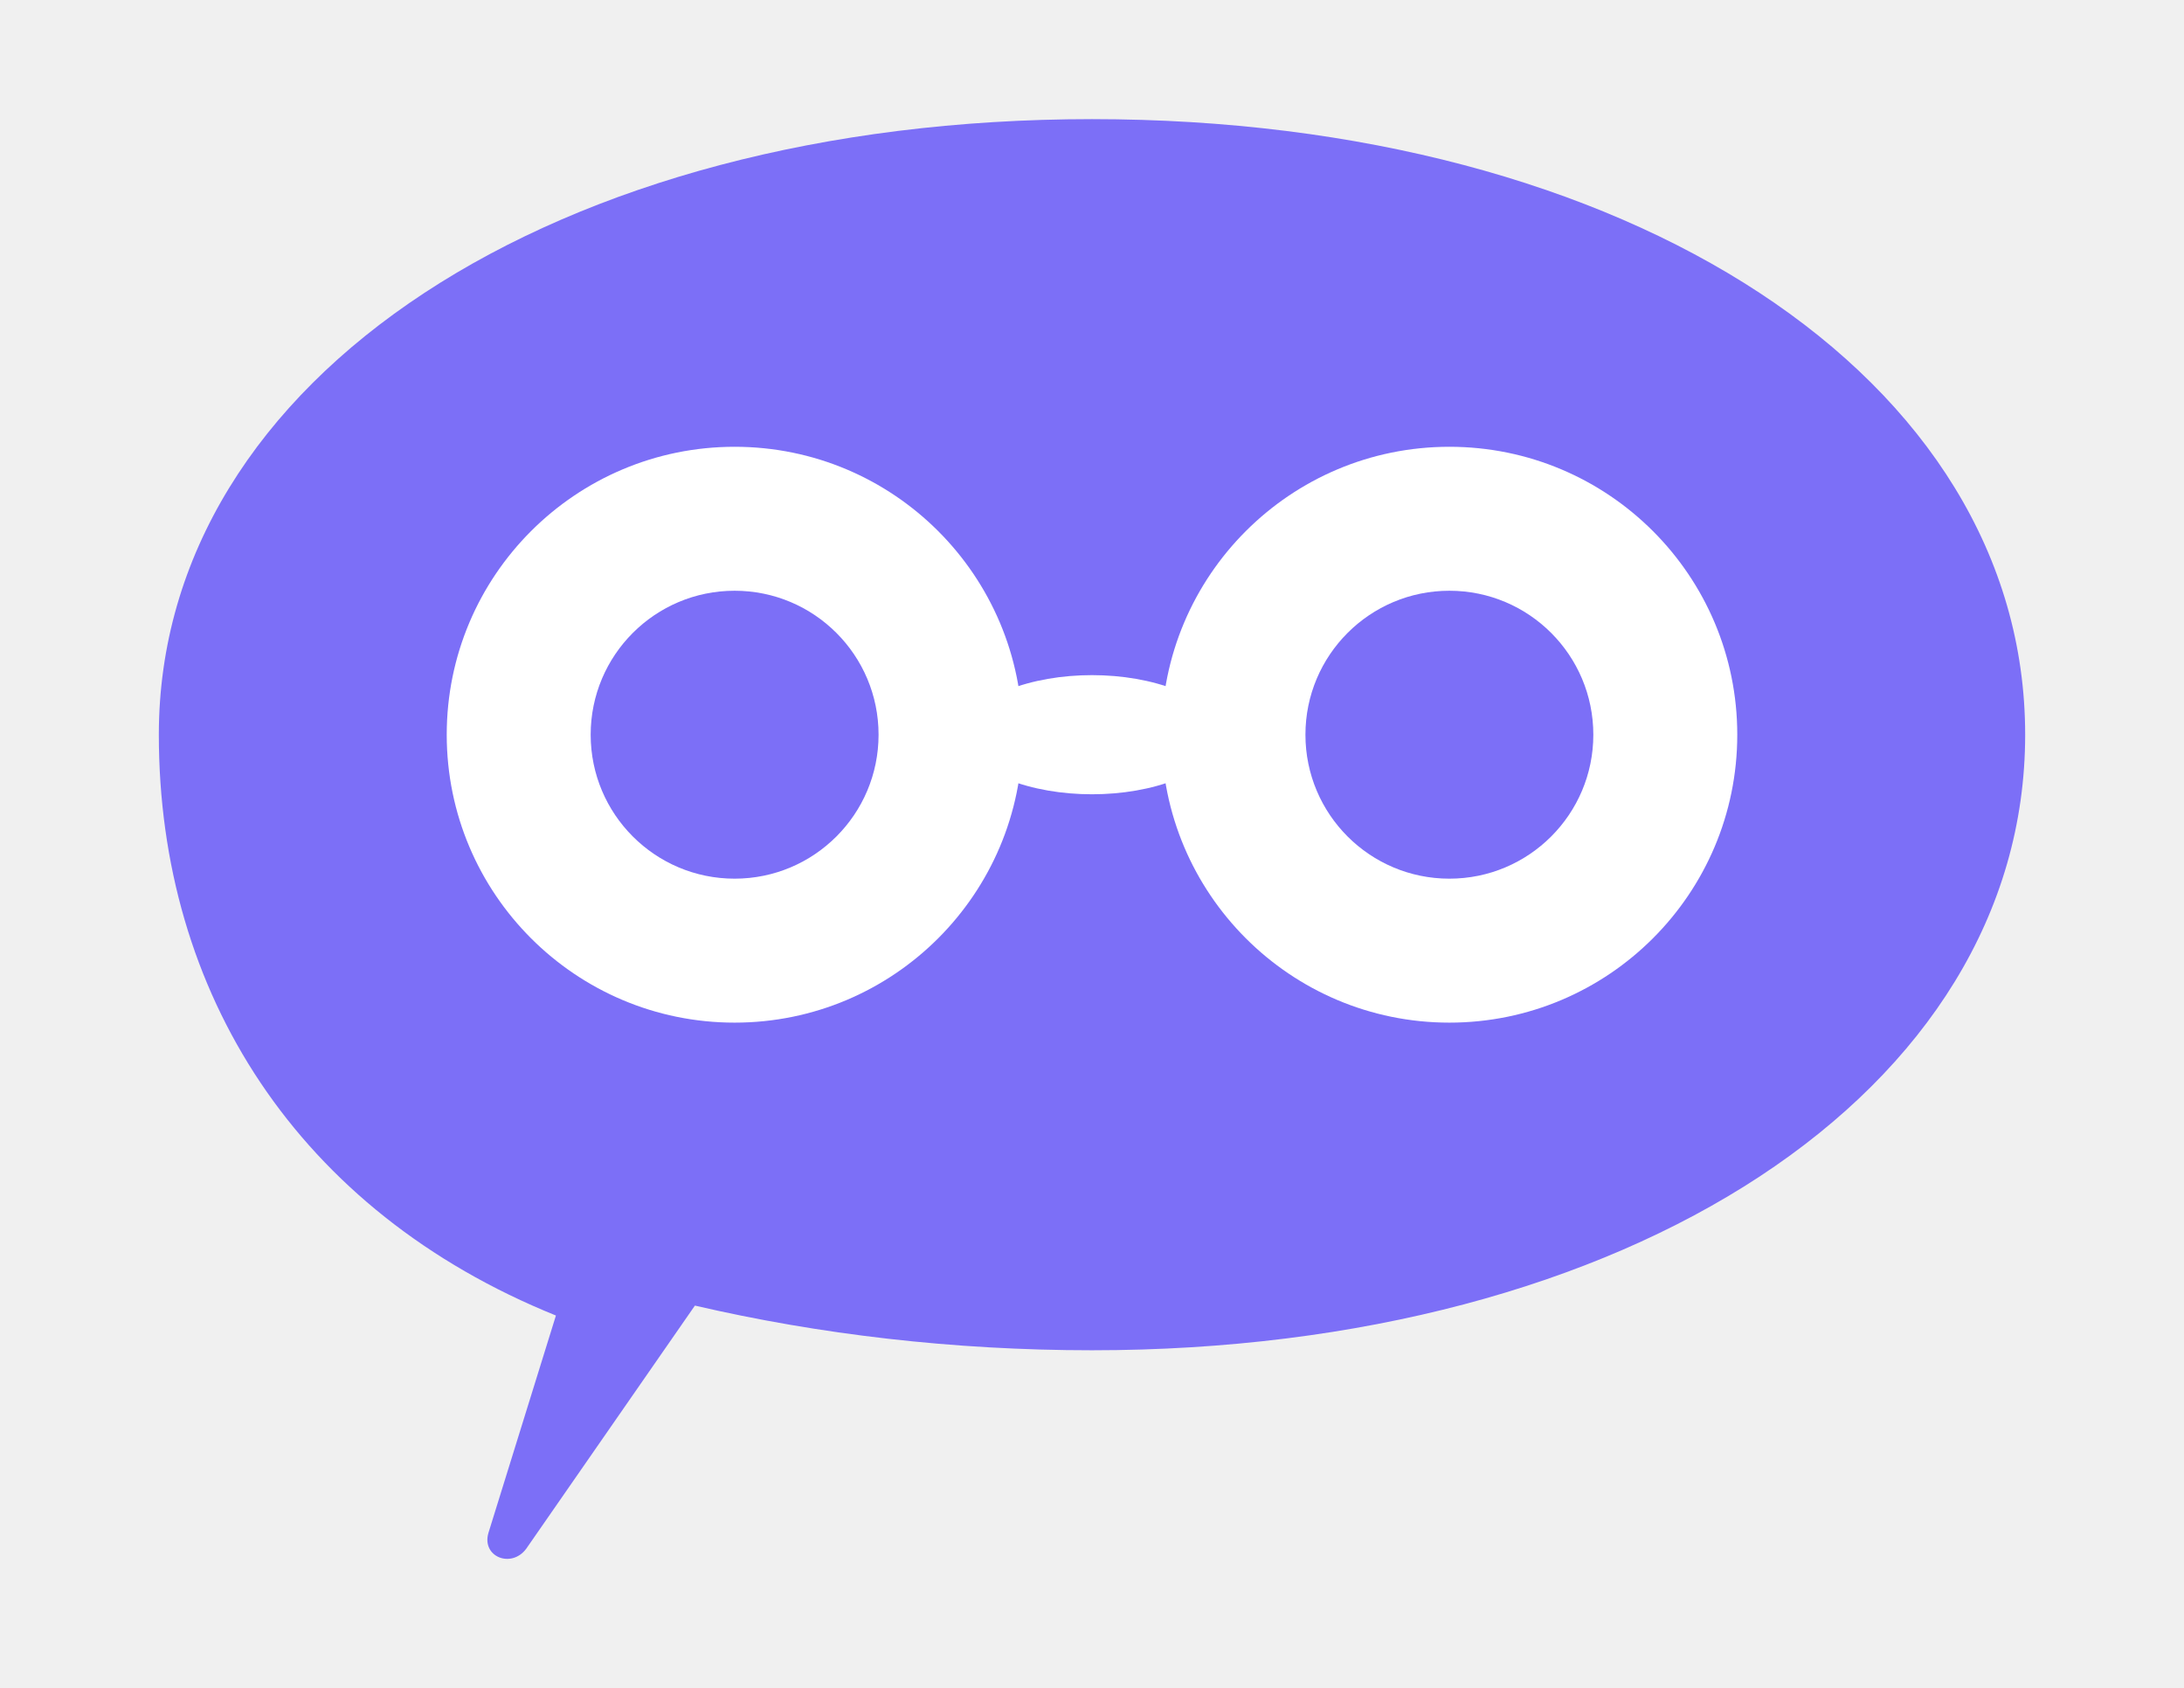
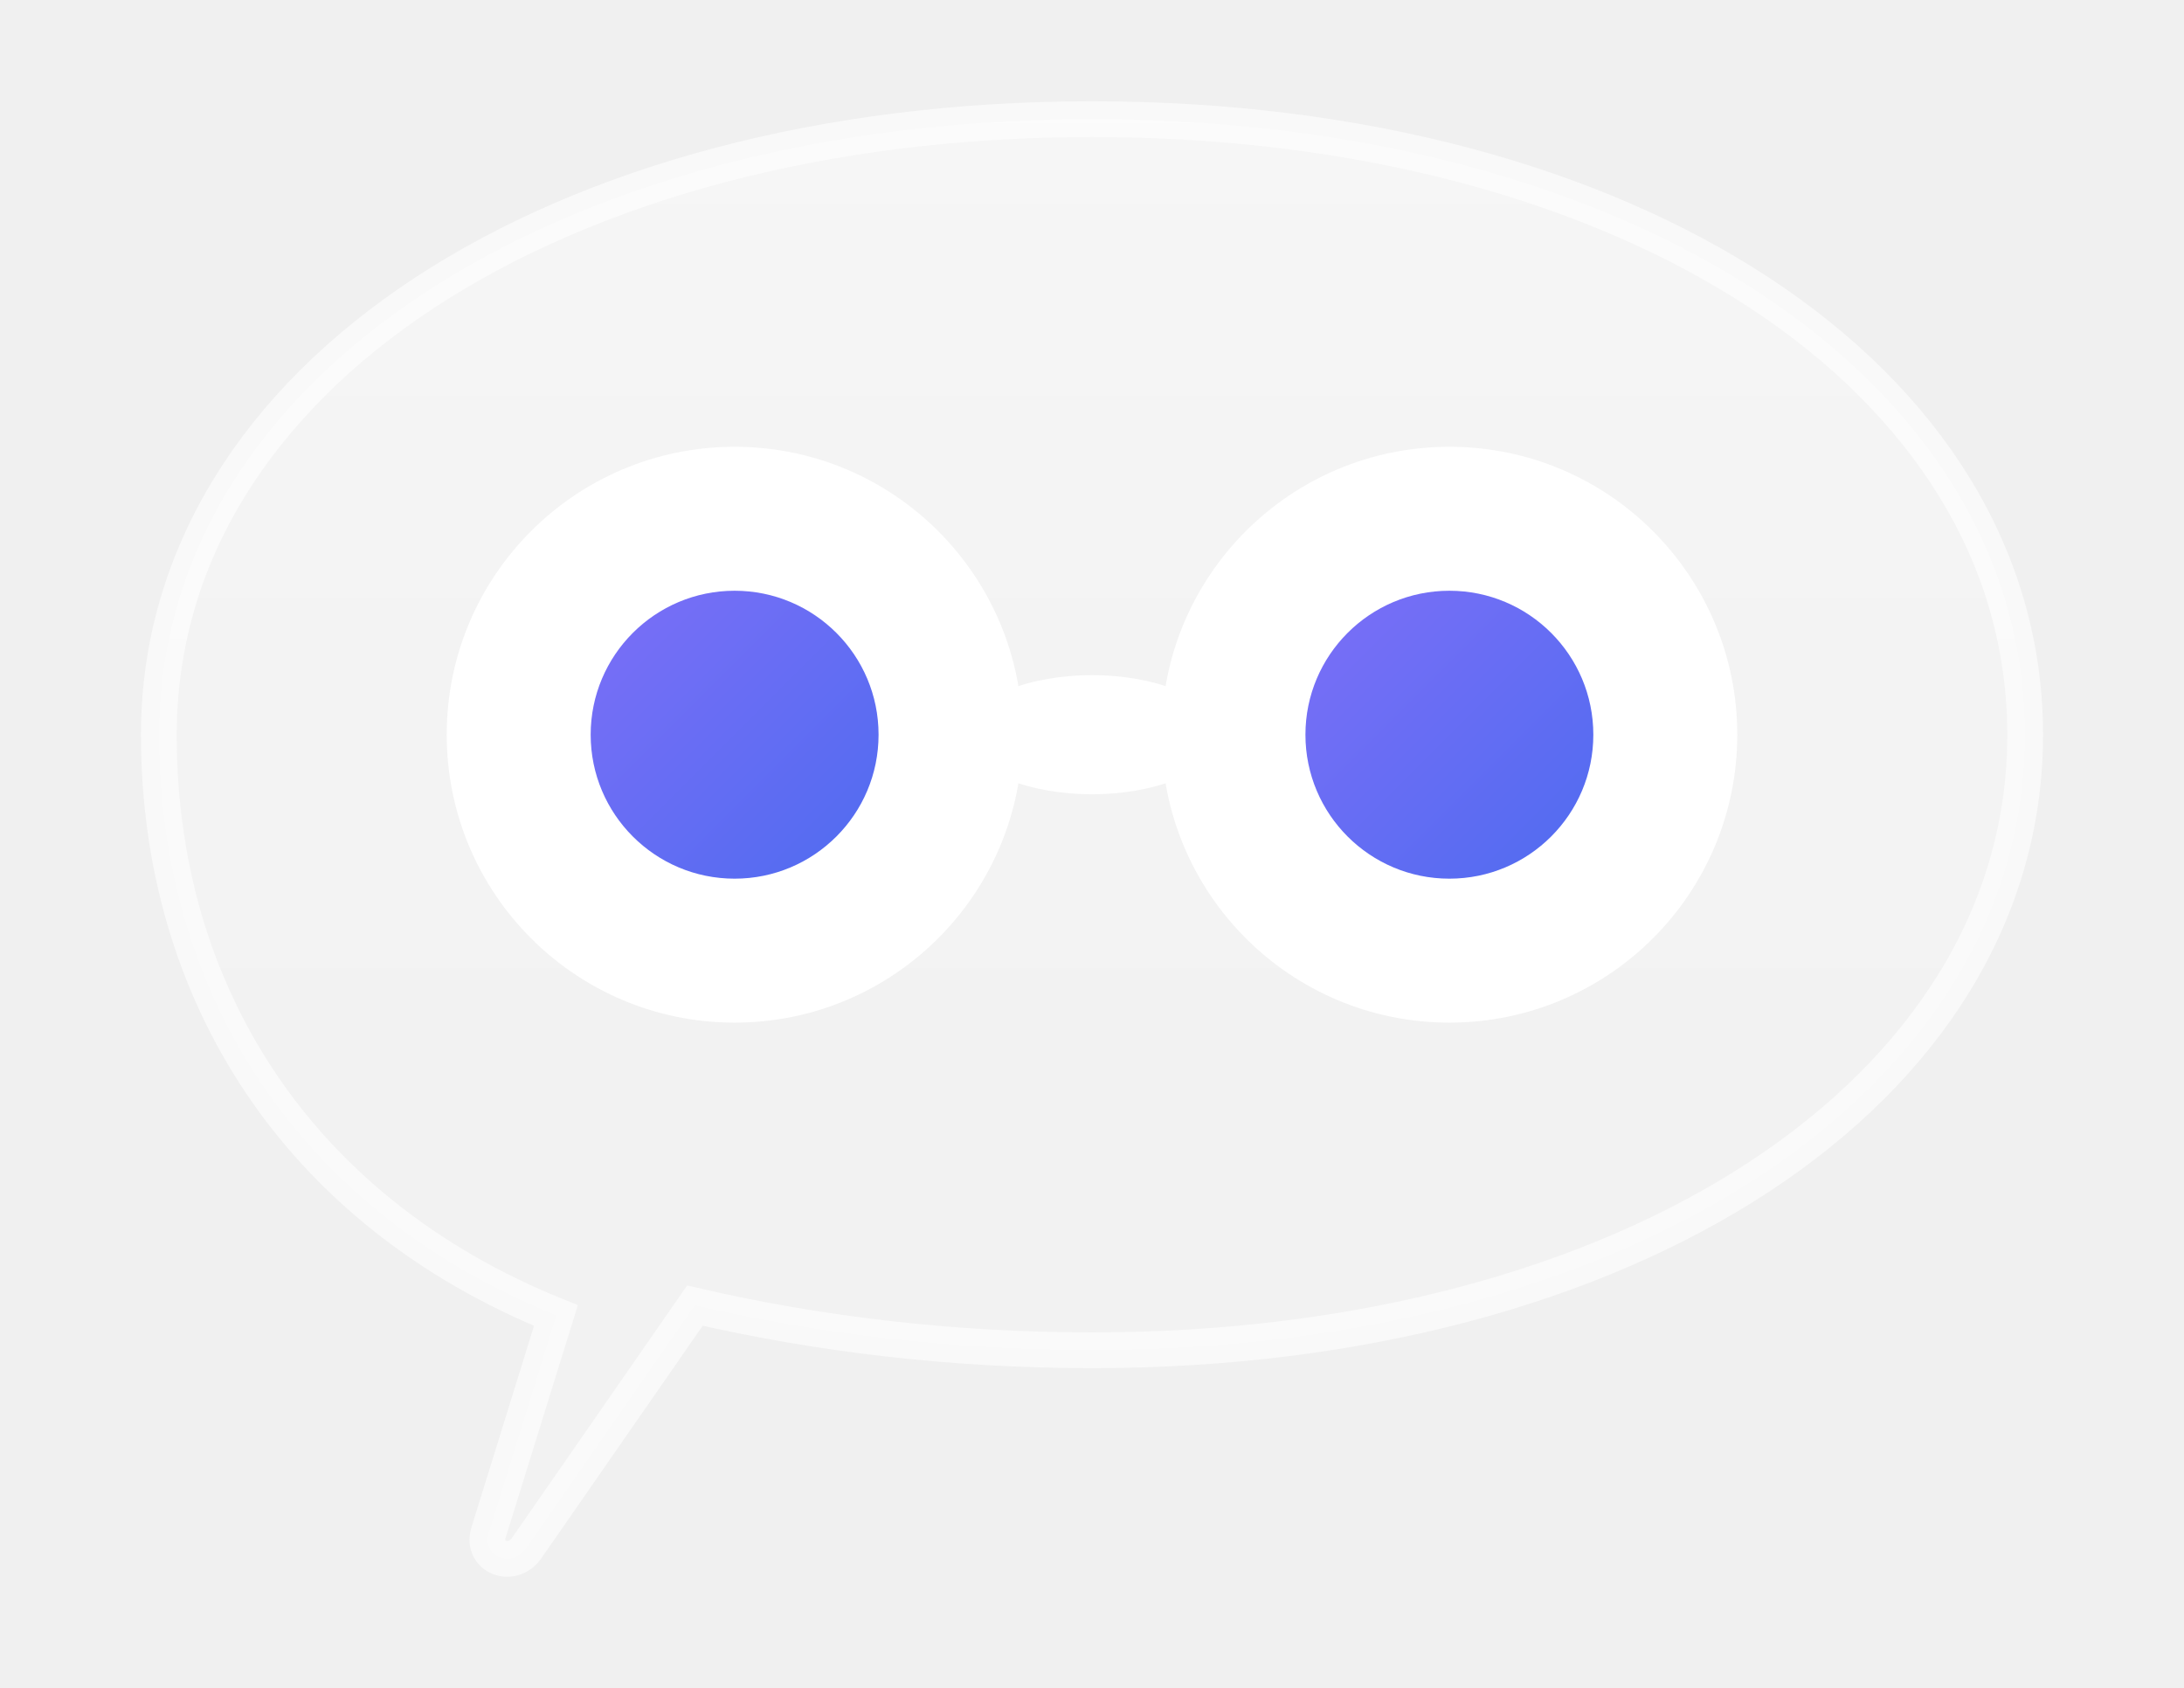
<svg xmlns="http://www.w3.org/2000/svg" viewBox="0 0 220 170" fill="none">
-   <path d="M110 12            C 164 12 204 38 204 74            C 204 110 164 136 110 136            C 96 136 82.5 134.4 70 131.5            L 53 156            C 51.5 158 48.5 156.8 49.2 154.4            L 56 132.5            C 30 122 16 100 16 74            C 16 38 56 12 110 12 Z" fill="#7C6FF7" />
+   <defs>
+     <linearGradient id="pupil" x1="0" y1="0" x2="1" y2="1">
+       <stop offset="0" stop-color="#7C6FF7" />
+       <stop offset="1" stop-color="#4F6BF0" />
+     </linearGradient>
+     <linearGradient id="sheen" x1="0" y1="0" x2="0" y2="1">
+       <stop offset="0" stop-color="#FFFFFF" stop-opacity="0.30" />
+       <stop offset="0.45" stop-color="#FFFFFF" stop-opacity="0.05" />
+       <stop offset="1" stop-color="#FFFFFF" stop-opacity="0" />
+     </linearGradient>
+   </defs>
+   <path d="M110 12 C 164 12 204 38 204 74 C 204 110 164 136 110 136 C 96 136 82.5 134.4 70 131.5 L 53 156 C 51.5 158 48.5 156.8 49.2 154.4 L 56 132.5 C 30 122 16 100 16 74 C 16 38 56 12 110 12 Z" fill="rgba(255,255,255,0.12)" stroke="rgba(255,255,255,0.6)" stroke-width="3.6" />
+   <path d="M110 12 C 164 12 204 38 204 74 C 204 110 164 136 110 136 C 96 136 82.5 134.4 70 131.5 L 53 156 C 51.5 158 48.5 156.8 49.2 154.4 L 56 132.5 C 30 122 16 100 16 74 C 16 38 56 12 110 12 Z" fill="url(#sheen)" />
  <circle cx="74" cy="74" r="29" fill="#FFFFFF" />
  <circle cx="146" cy="74" r="29" fill="#FFFFFF" />
-   <path d="M96 74            C 100 66 120 66 124 74            C 120 82 100 82 96 74 Z" fill="#FFFFFF" />
-   <circle cx="74" cy="74" r="14.5" fill="#7C6FF7" />
-   <circle cx="146" cy="74" r="14.5" fill="#7C6FF7" />
+   <path d="M96 74 C 100 66 120 66 124 74 C 120 82 100 82 96 74 Z" fill="#FFFFFF" />
+   <circle cx="74" cy="74" r="14.5" fill="url(#pupil)" />
+   <circle cx="146" cy="74" r="14.5" fill="url(#pupil)" />
</svg>
